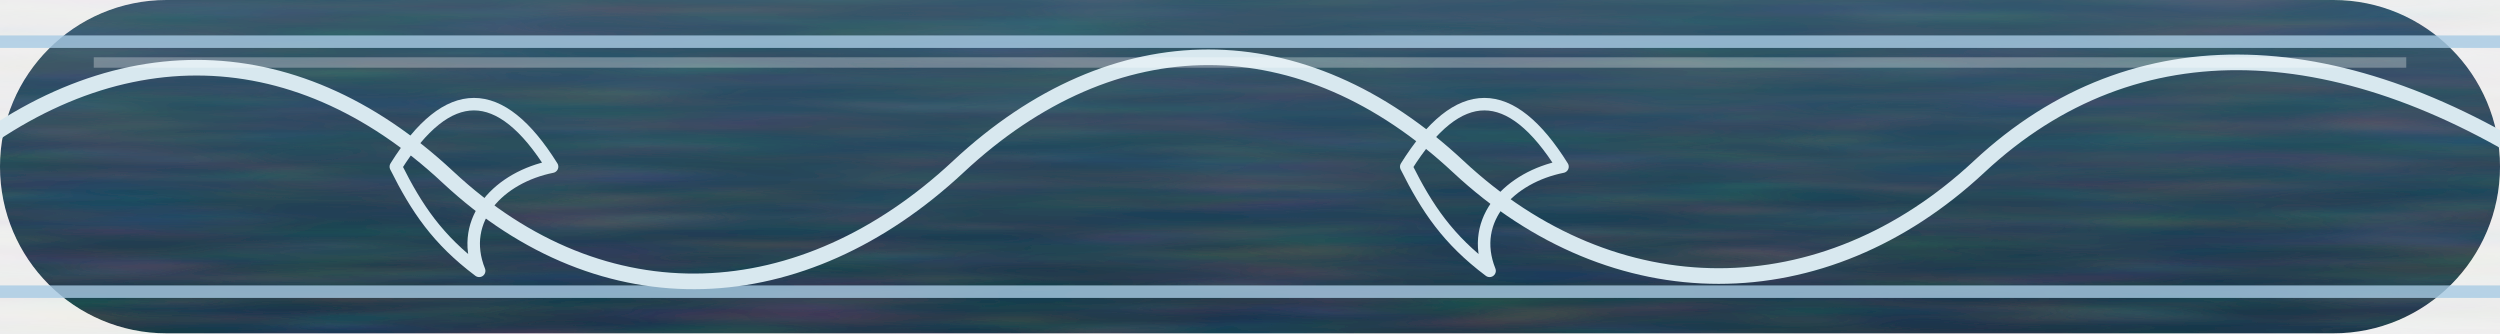
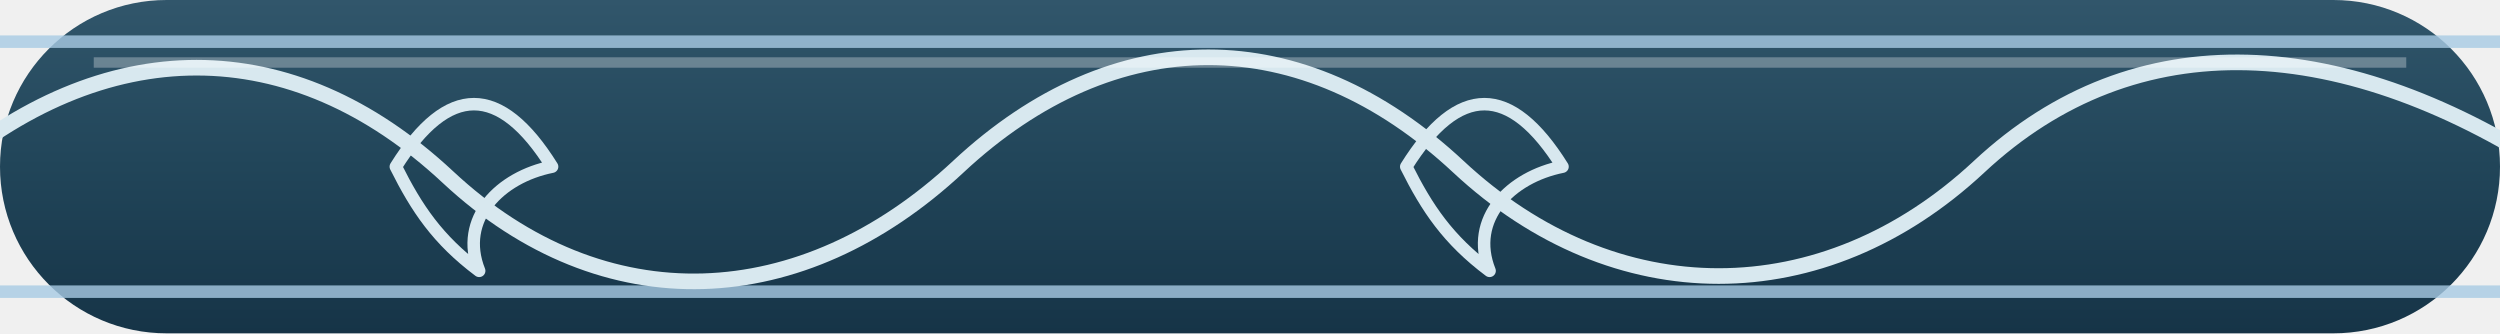
<svg xmlns="http://www.w3.org/2000/svg" width="240" height="32" viewBox="0 0 240 32">
  <defs>
    <linearGradient id="b" x1="0" y1="0" x2="0" y2="1">
      <stop offset="0" stop-color="#31566b" />
      <stop offset=".5" stop-color="#214559" />
      <stop offset="1" stop-color="#163447" />
    </linearGradient>
-     <filter id="g" x="-5%" y="-20%" width="110%" height="140%">
-       <feTurbulence type="fractalNoise" baseFrequency=".045 .55" numOctaves="2" seed="13" result="n" />
-       <feColorMatrix in="n" values="1 0 0 0 0 0 1 0 0 0 0 0 1 0 0 0 0 0 .11 0" result="q" />
-       <feBlend in="SourceGraphic" in2="q" mode="soft-light" />
-     </filter>
  </defs>
-   <rect width="240" height="32" rx="16" fill="url(#b)" filter="url(#g)" />
+   <rect width="240" height="32" rx="16" fill="url(#b)" />
  <path d="M0 4H240M0 28H240" stroke="#a7cbe4" stroke-width="1.2" opacity=".8" />
  <g fill="none" stroke="#d8e8ef" stroke-linecap="round" stroke-linejoin="round">
    <path d="M-6 17C10 3 28 3 43 17C58 31 77 30 92 16C107 2 125 2 140 16C155 30 175 30 190 16C205 2 225 3 246 17" stroke-width="1.5" />
    <path d="M38 16C43 8 48 8 53 16C48 17 44 21 46 26C42 23 40 20 38 16ZM135 16C140 8 145 8 150 16C145 17 141 21 143 26C139 23 137 20 135 16Z" stroke-width="1.2" />
  </g>
  <path d="M9 6H231" stroke="#fff" opacity=".3" />
</svg>
